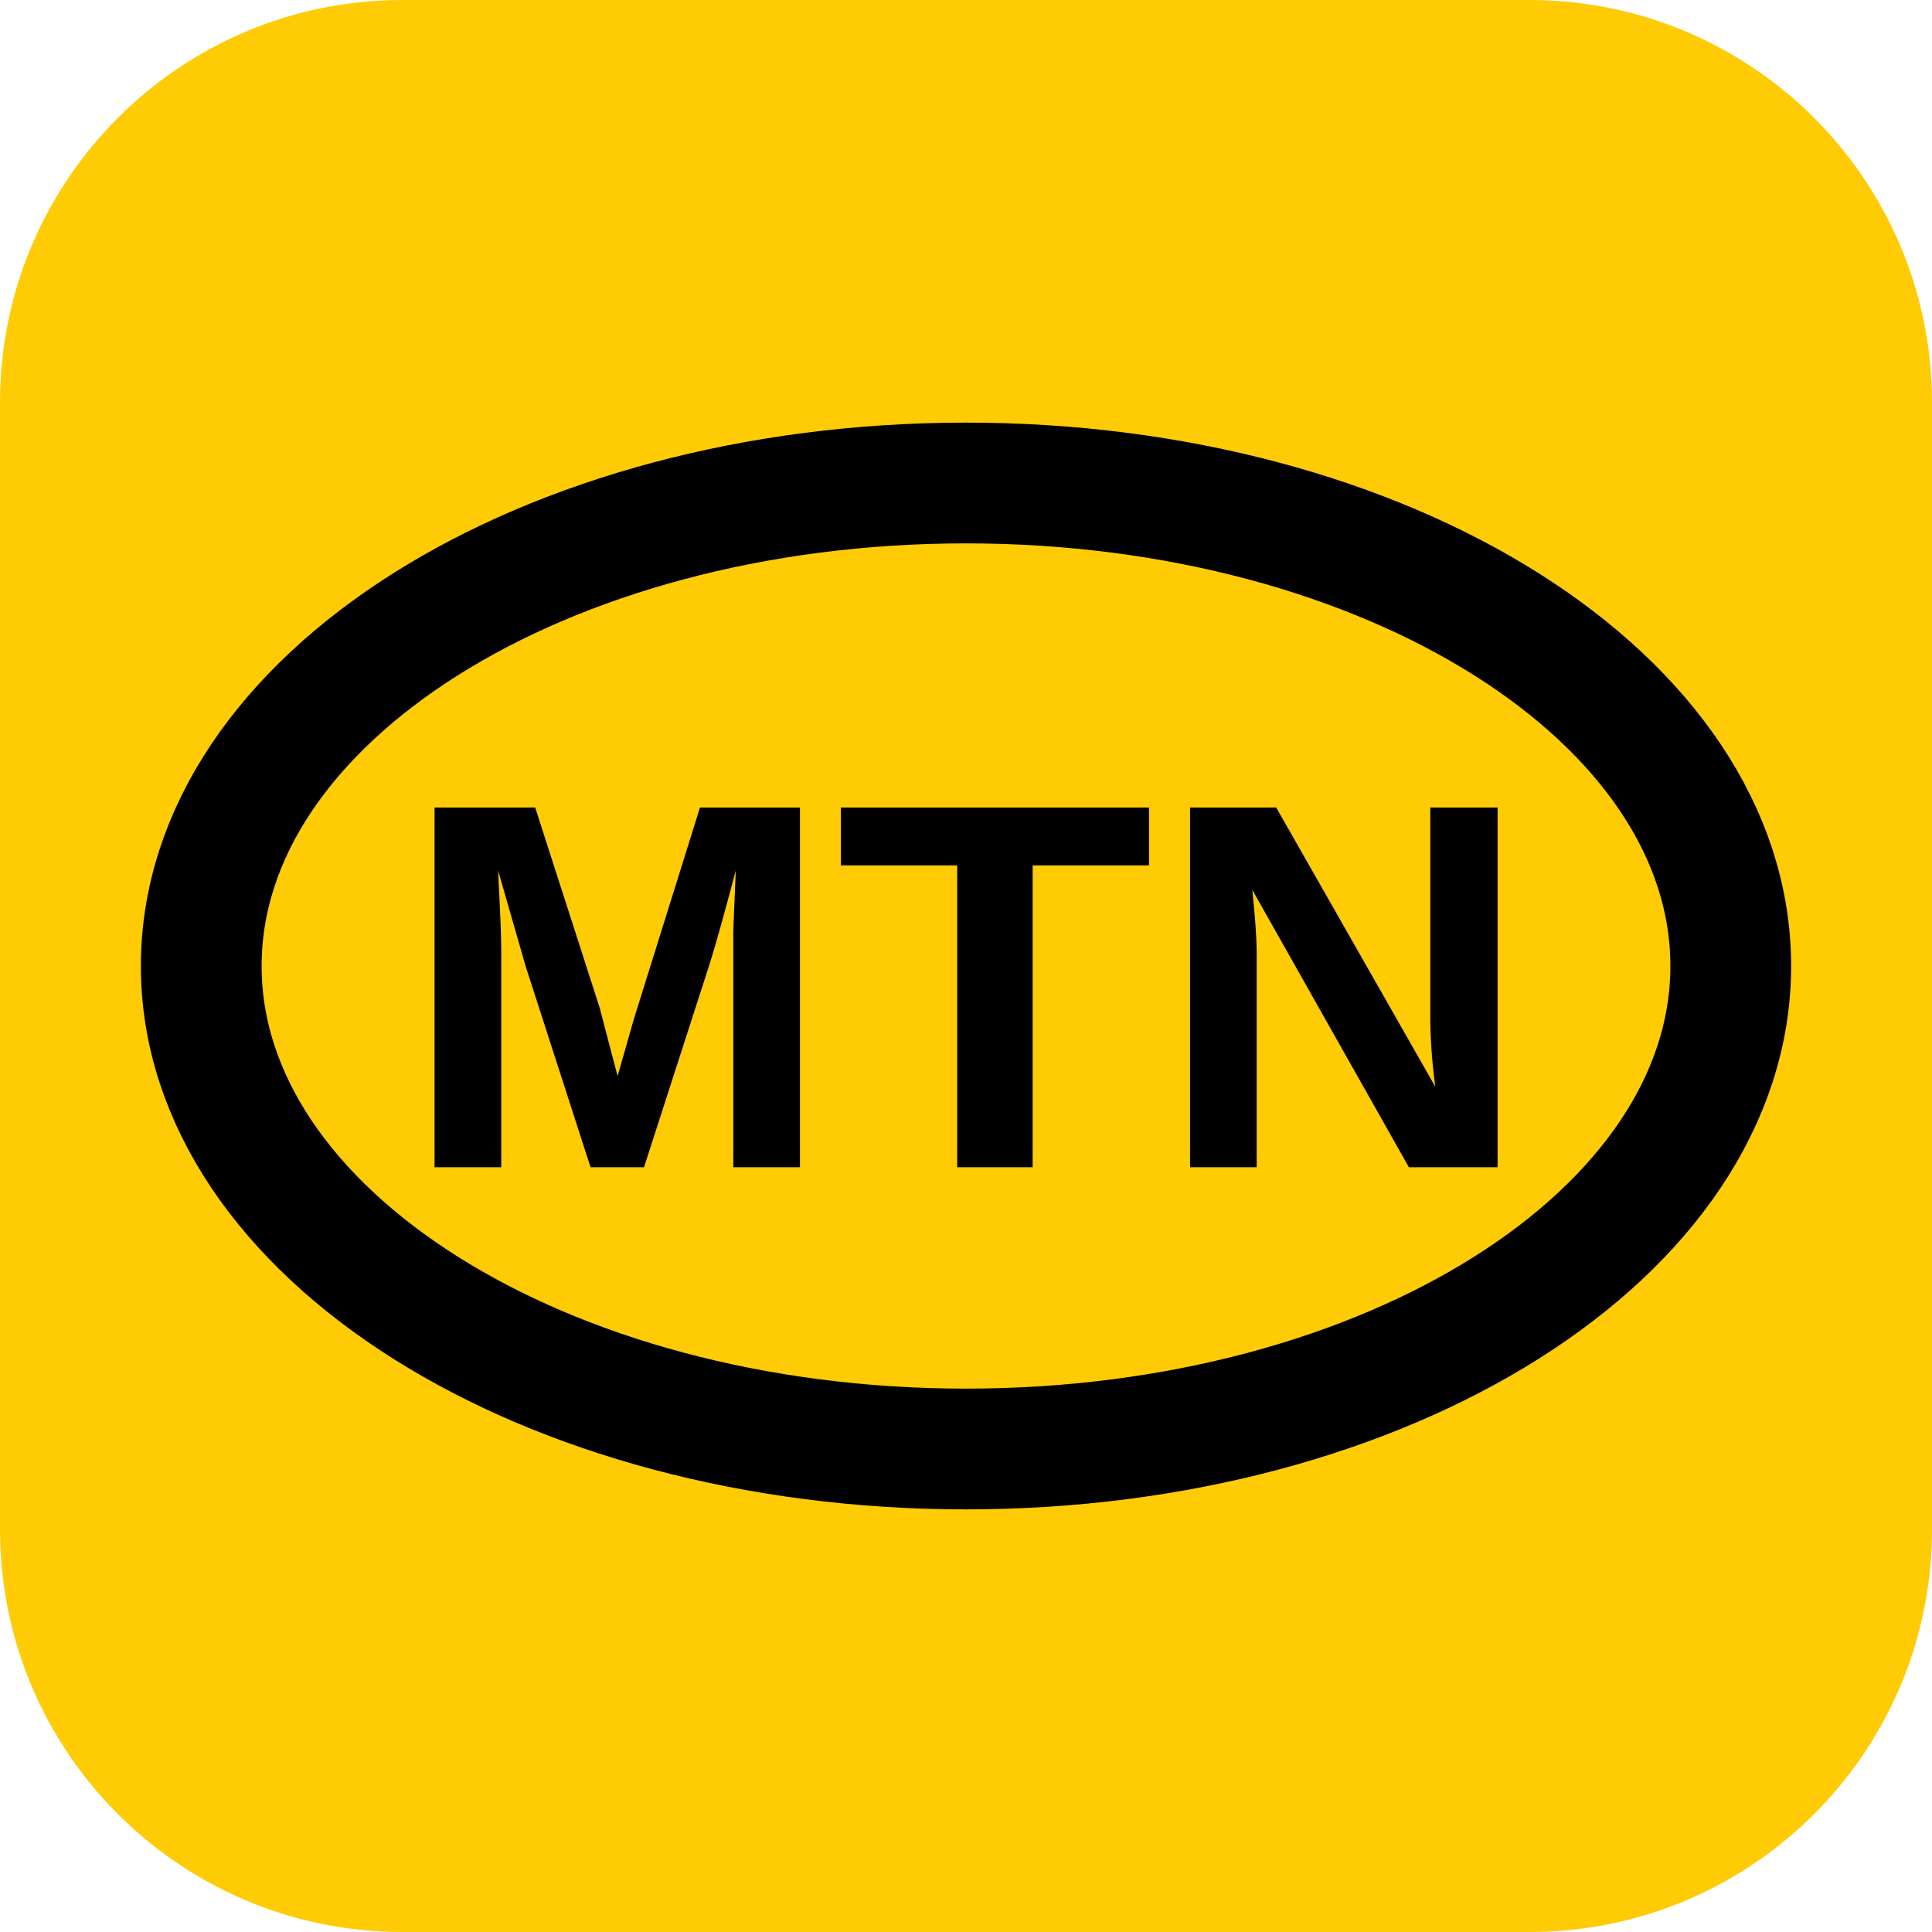
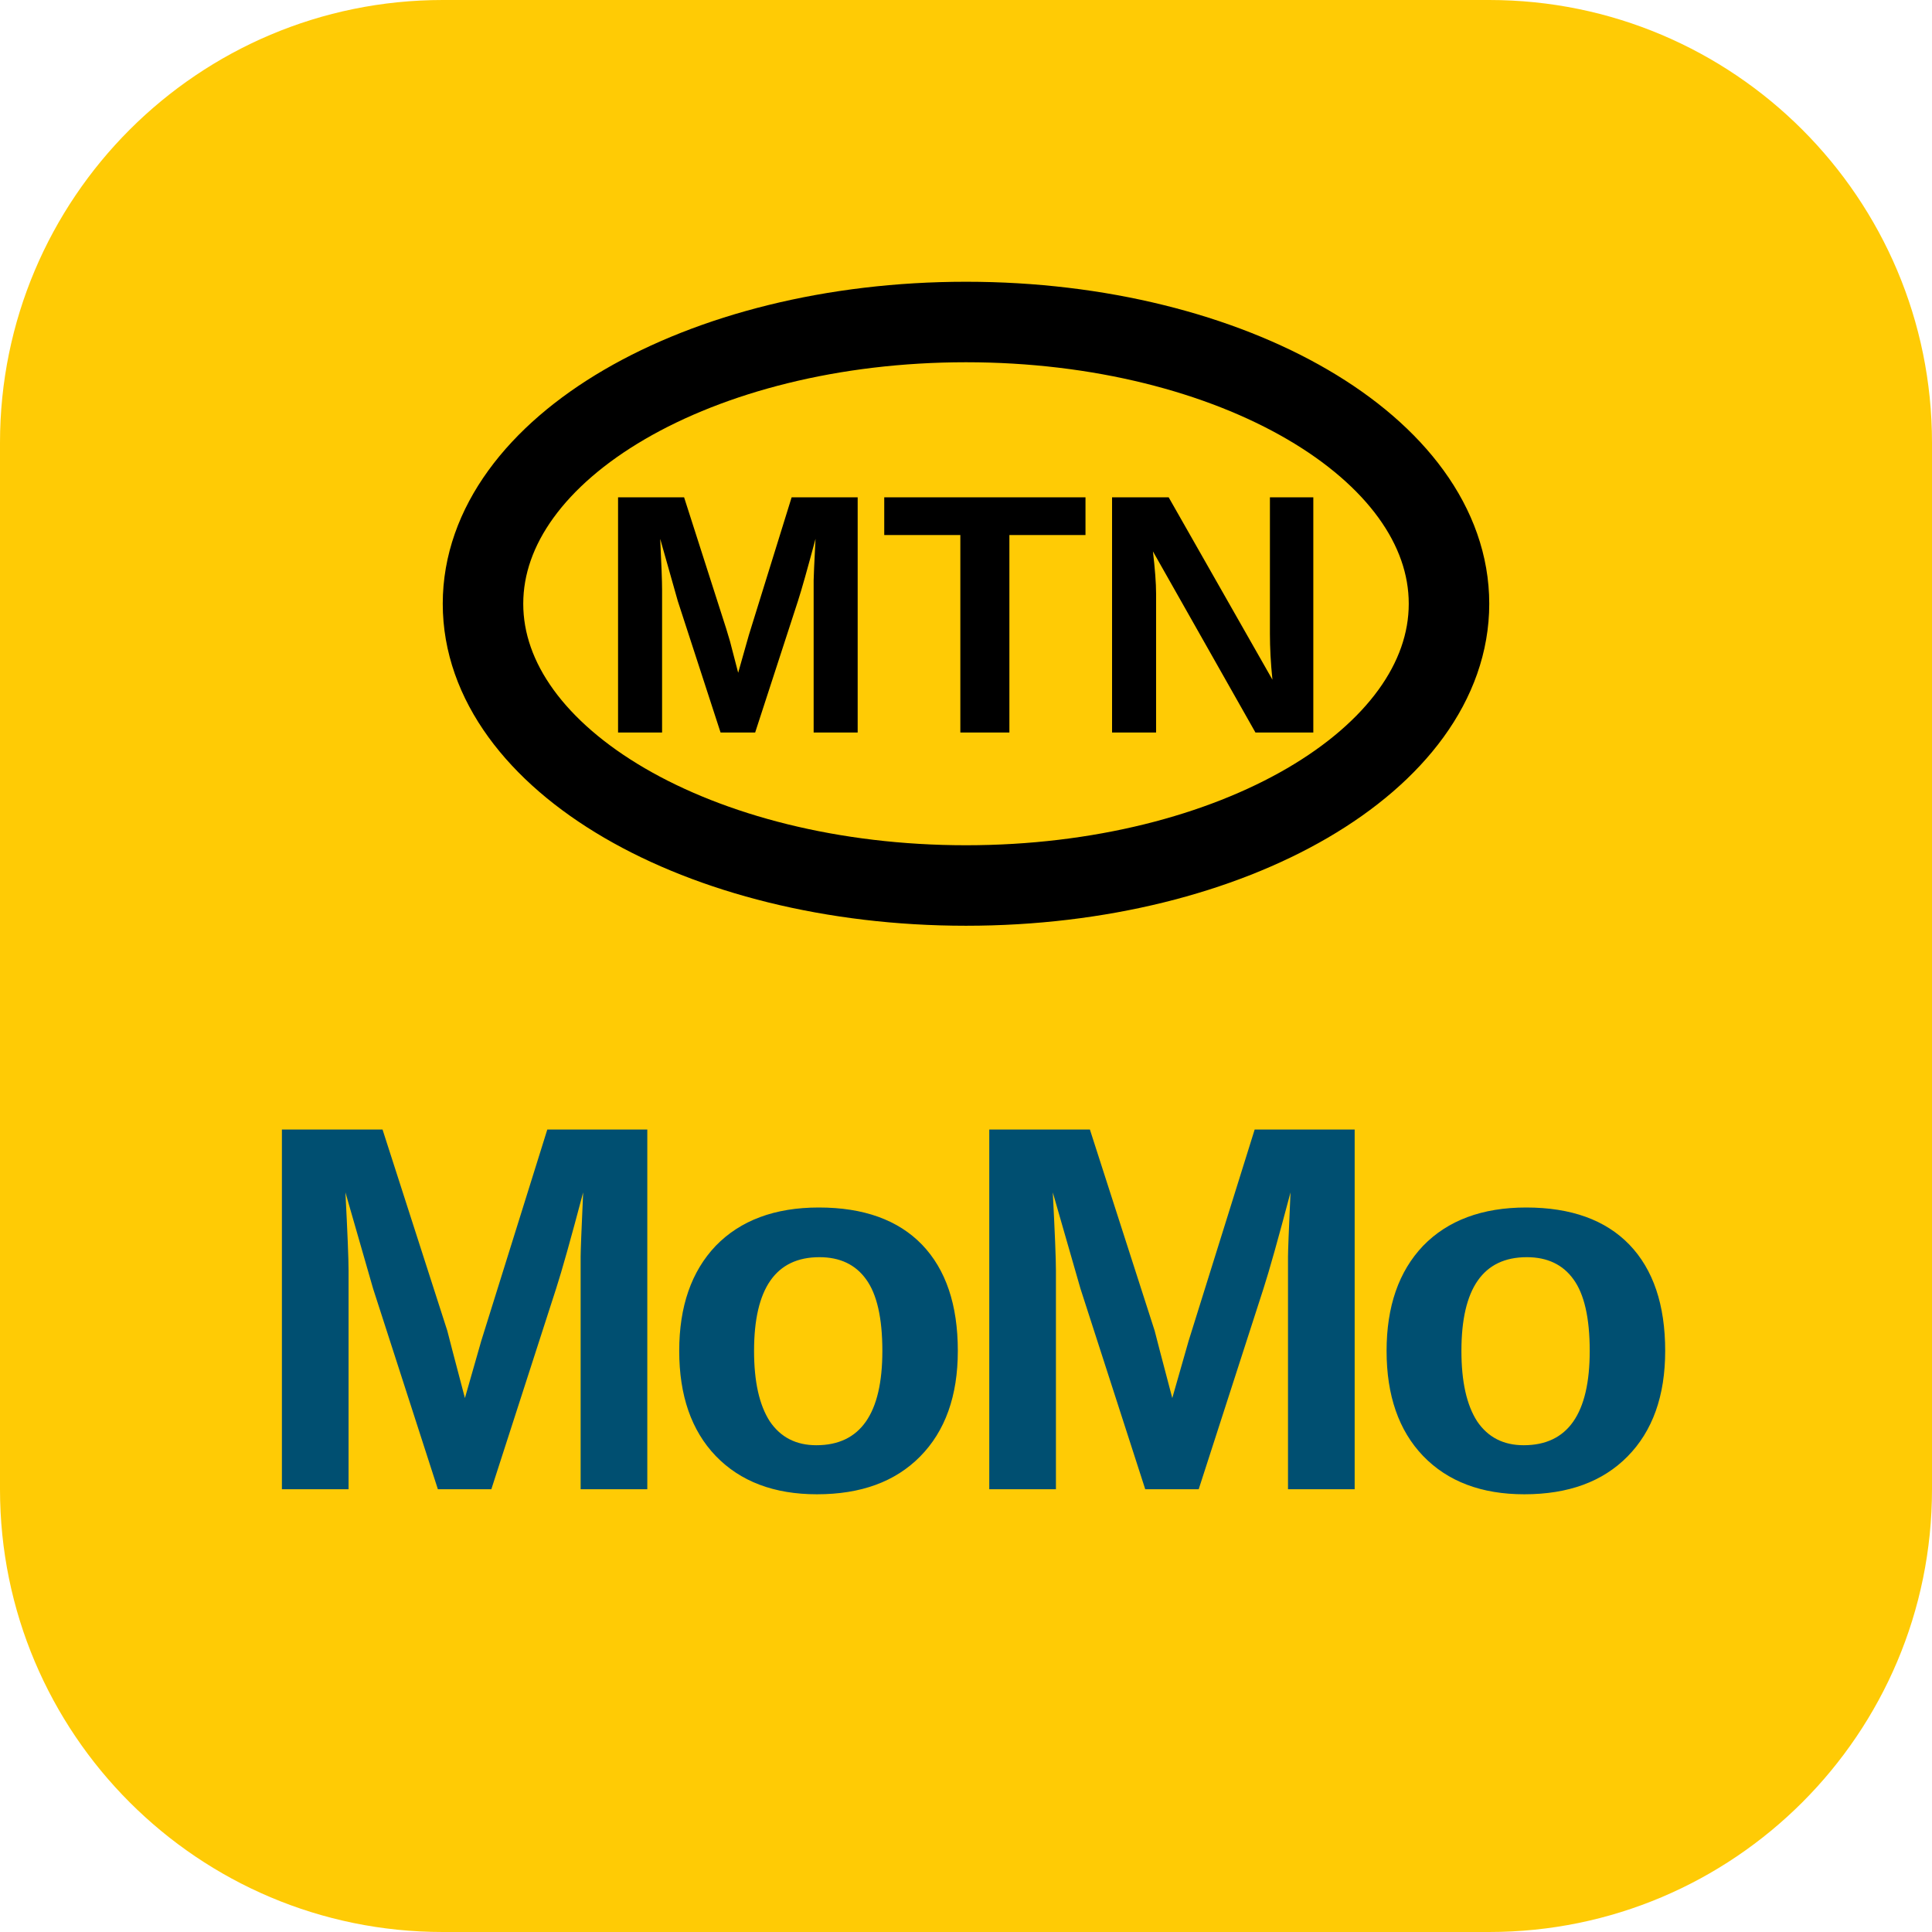
<svg xmlns="http://www.w3.org/2000/svg" viewBox="0 0 48 48">
-   <rect width="48" height="48" rx="10" fill="#FFCB05" />
-   <ellipse cx="24" cy="24" rx="19" ry="12" fill="none" stroke="#000" stroke-width="3" />
-   <text x="24" y="29" text-anchor="middle" font-size="13" font-family="Arial,Helvetica,sans-serif" font-weight="900" fill="#000">MTN</text>
+   <rect width="48" height="48" rx="11" fill="#FFCB05" />
+   <ellipse cx="24" cy="15" rx="12" ry="7" fill="none" stroke="#000" stroke-width="2" />
+   <text x="24" y="18.2" text-anchor="middle" font-family="Arial Black,Arial,sans-serif" font-weight="900" font-size="8.5" fill="#000">MTN</text>
+   <text x="24" y="37" text-anchor="middle" font-family="Arial Black,Arial,sans-serif" font-weight="900" font-size="13" fill="#004F71" letter-spacing="-.6">MoMo</text>
</svg>
